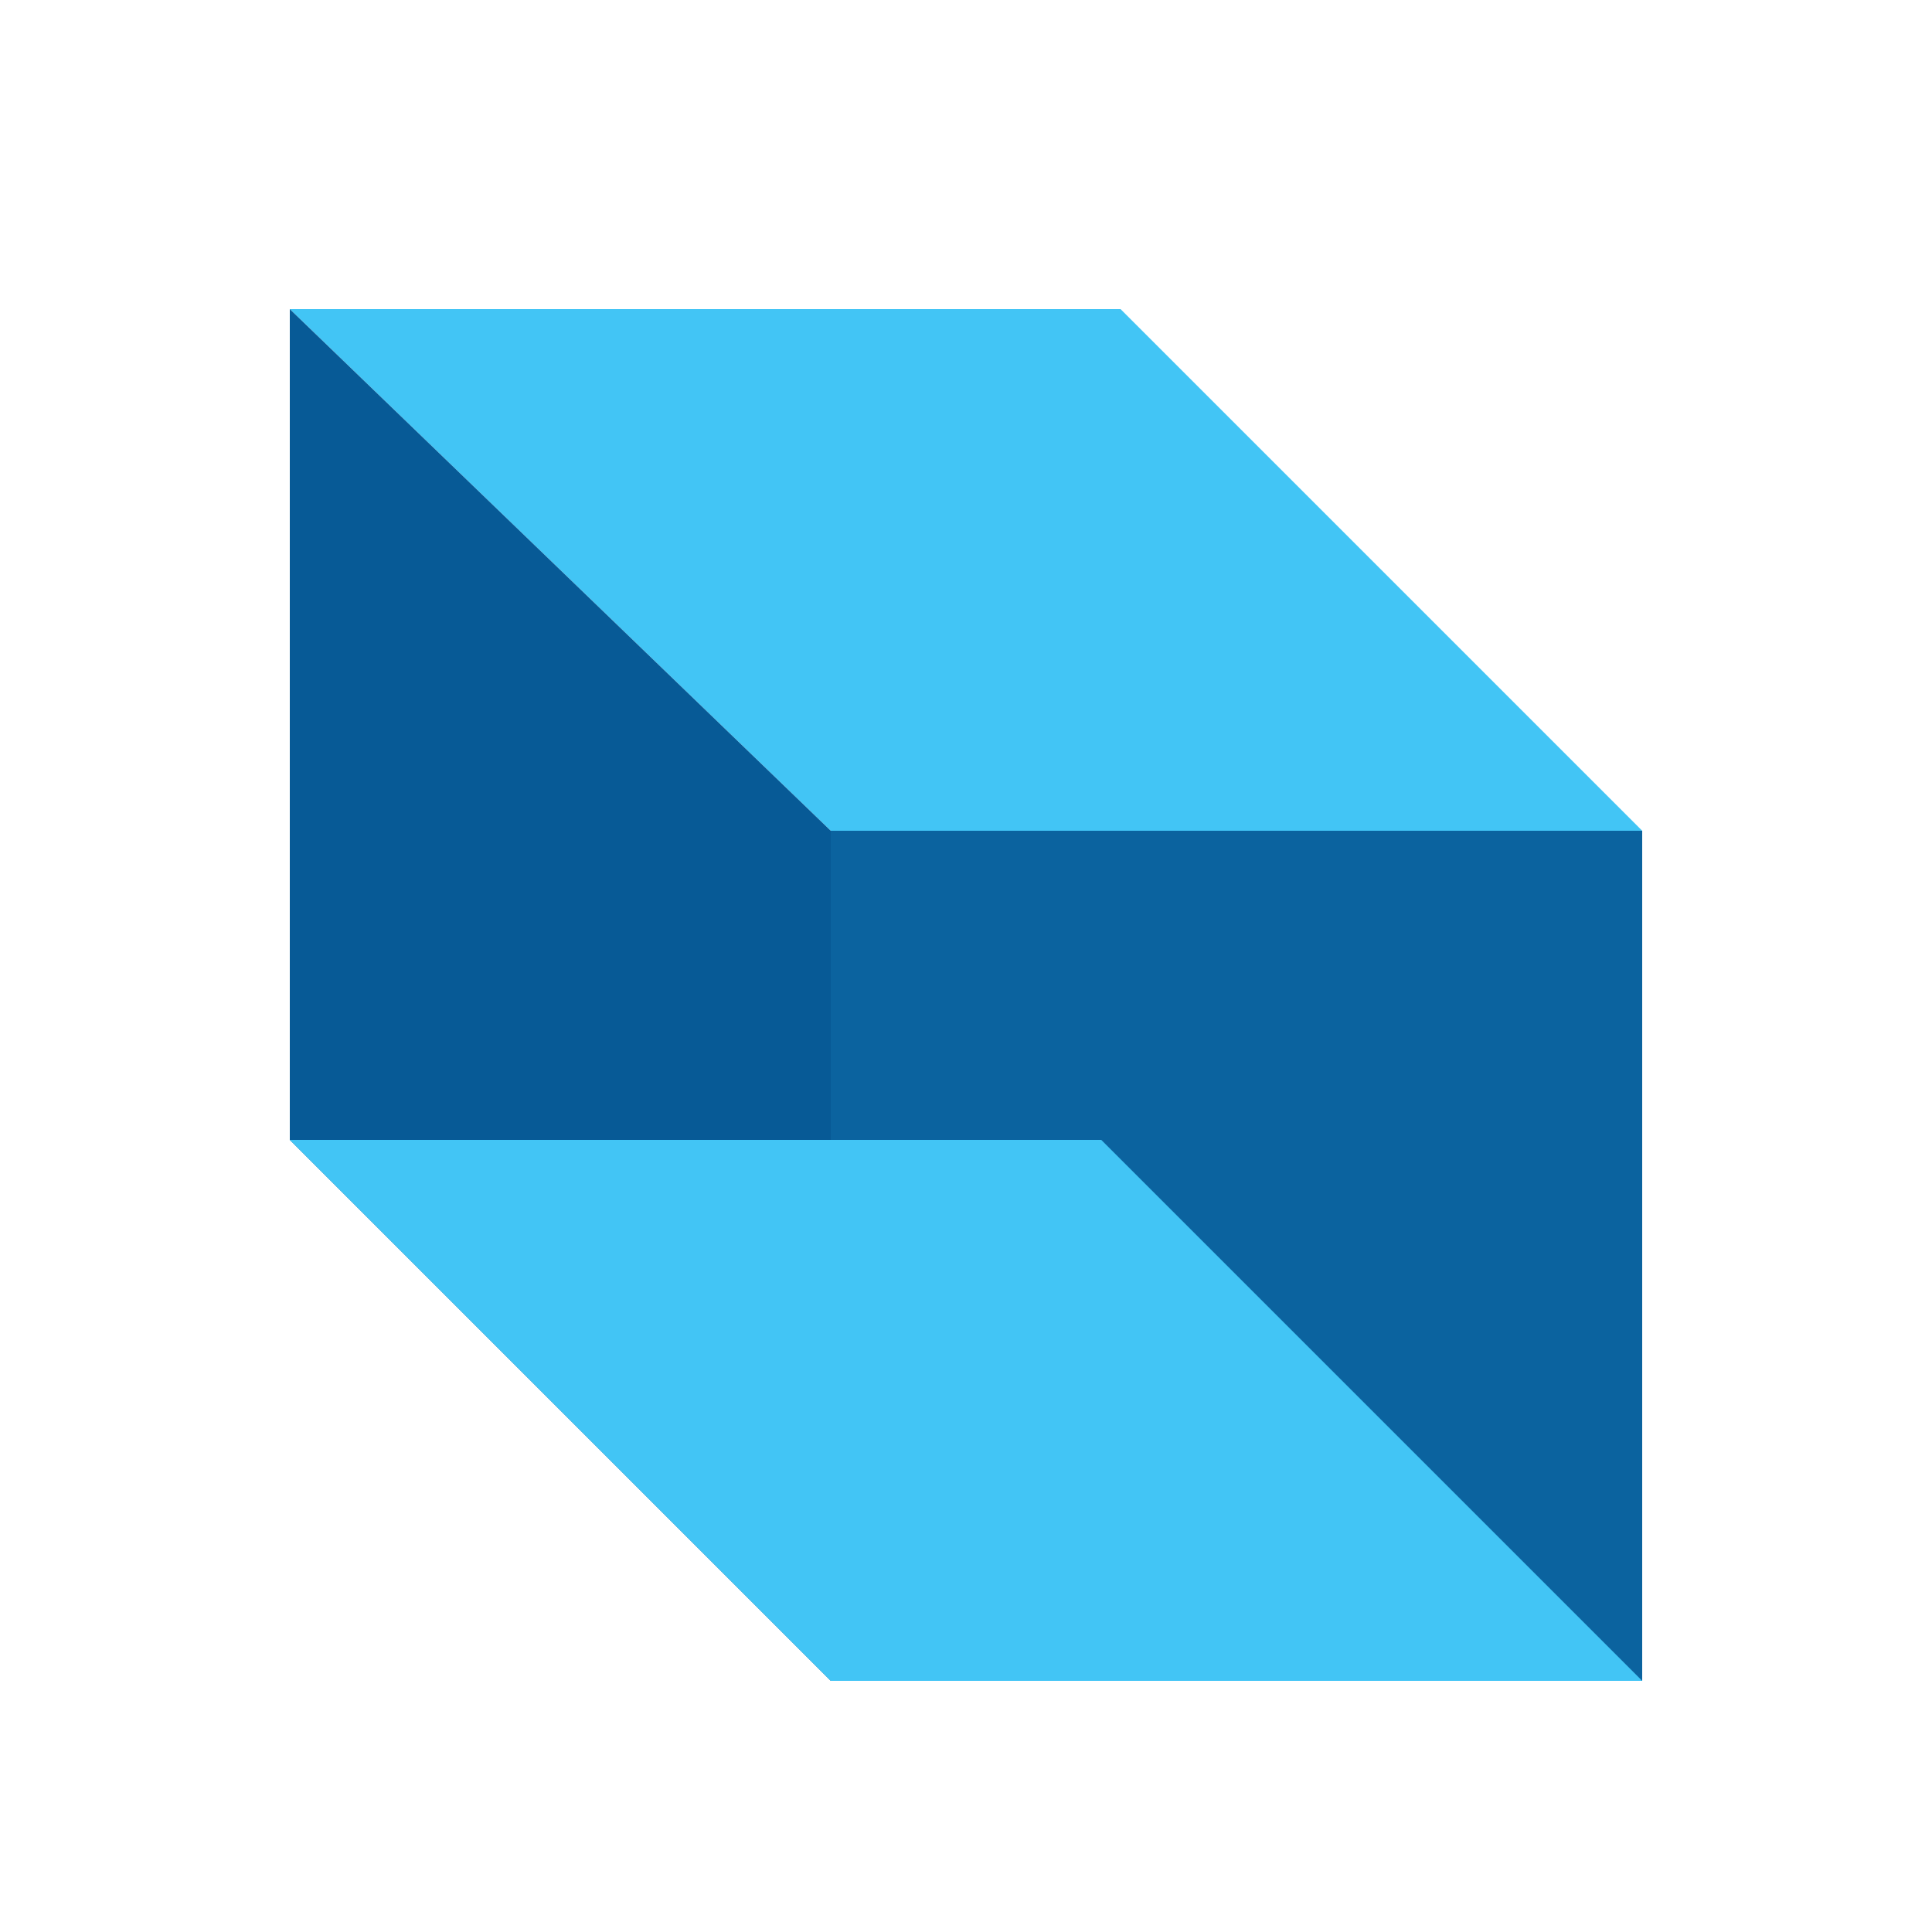
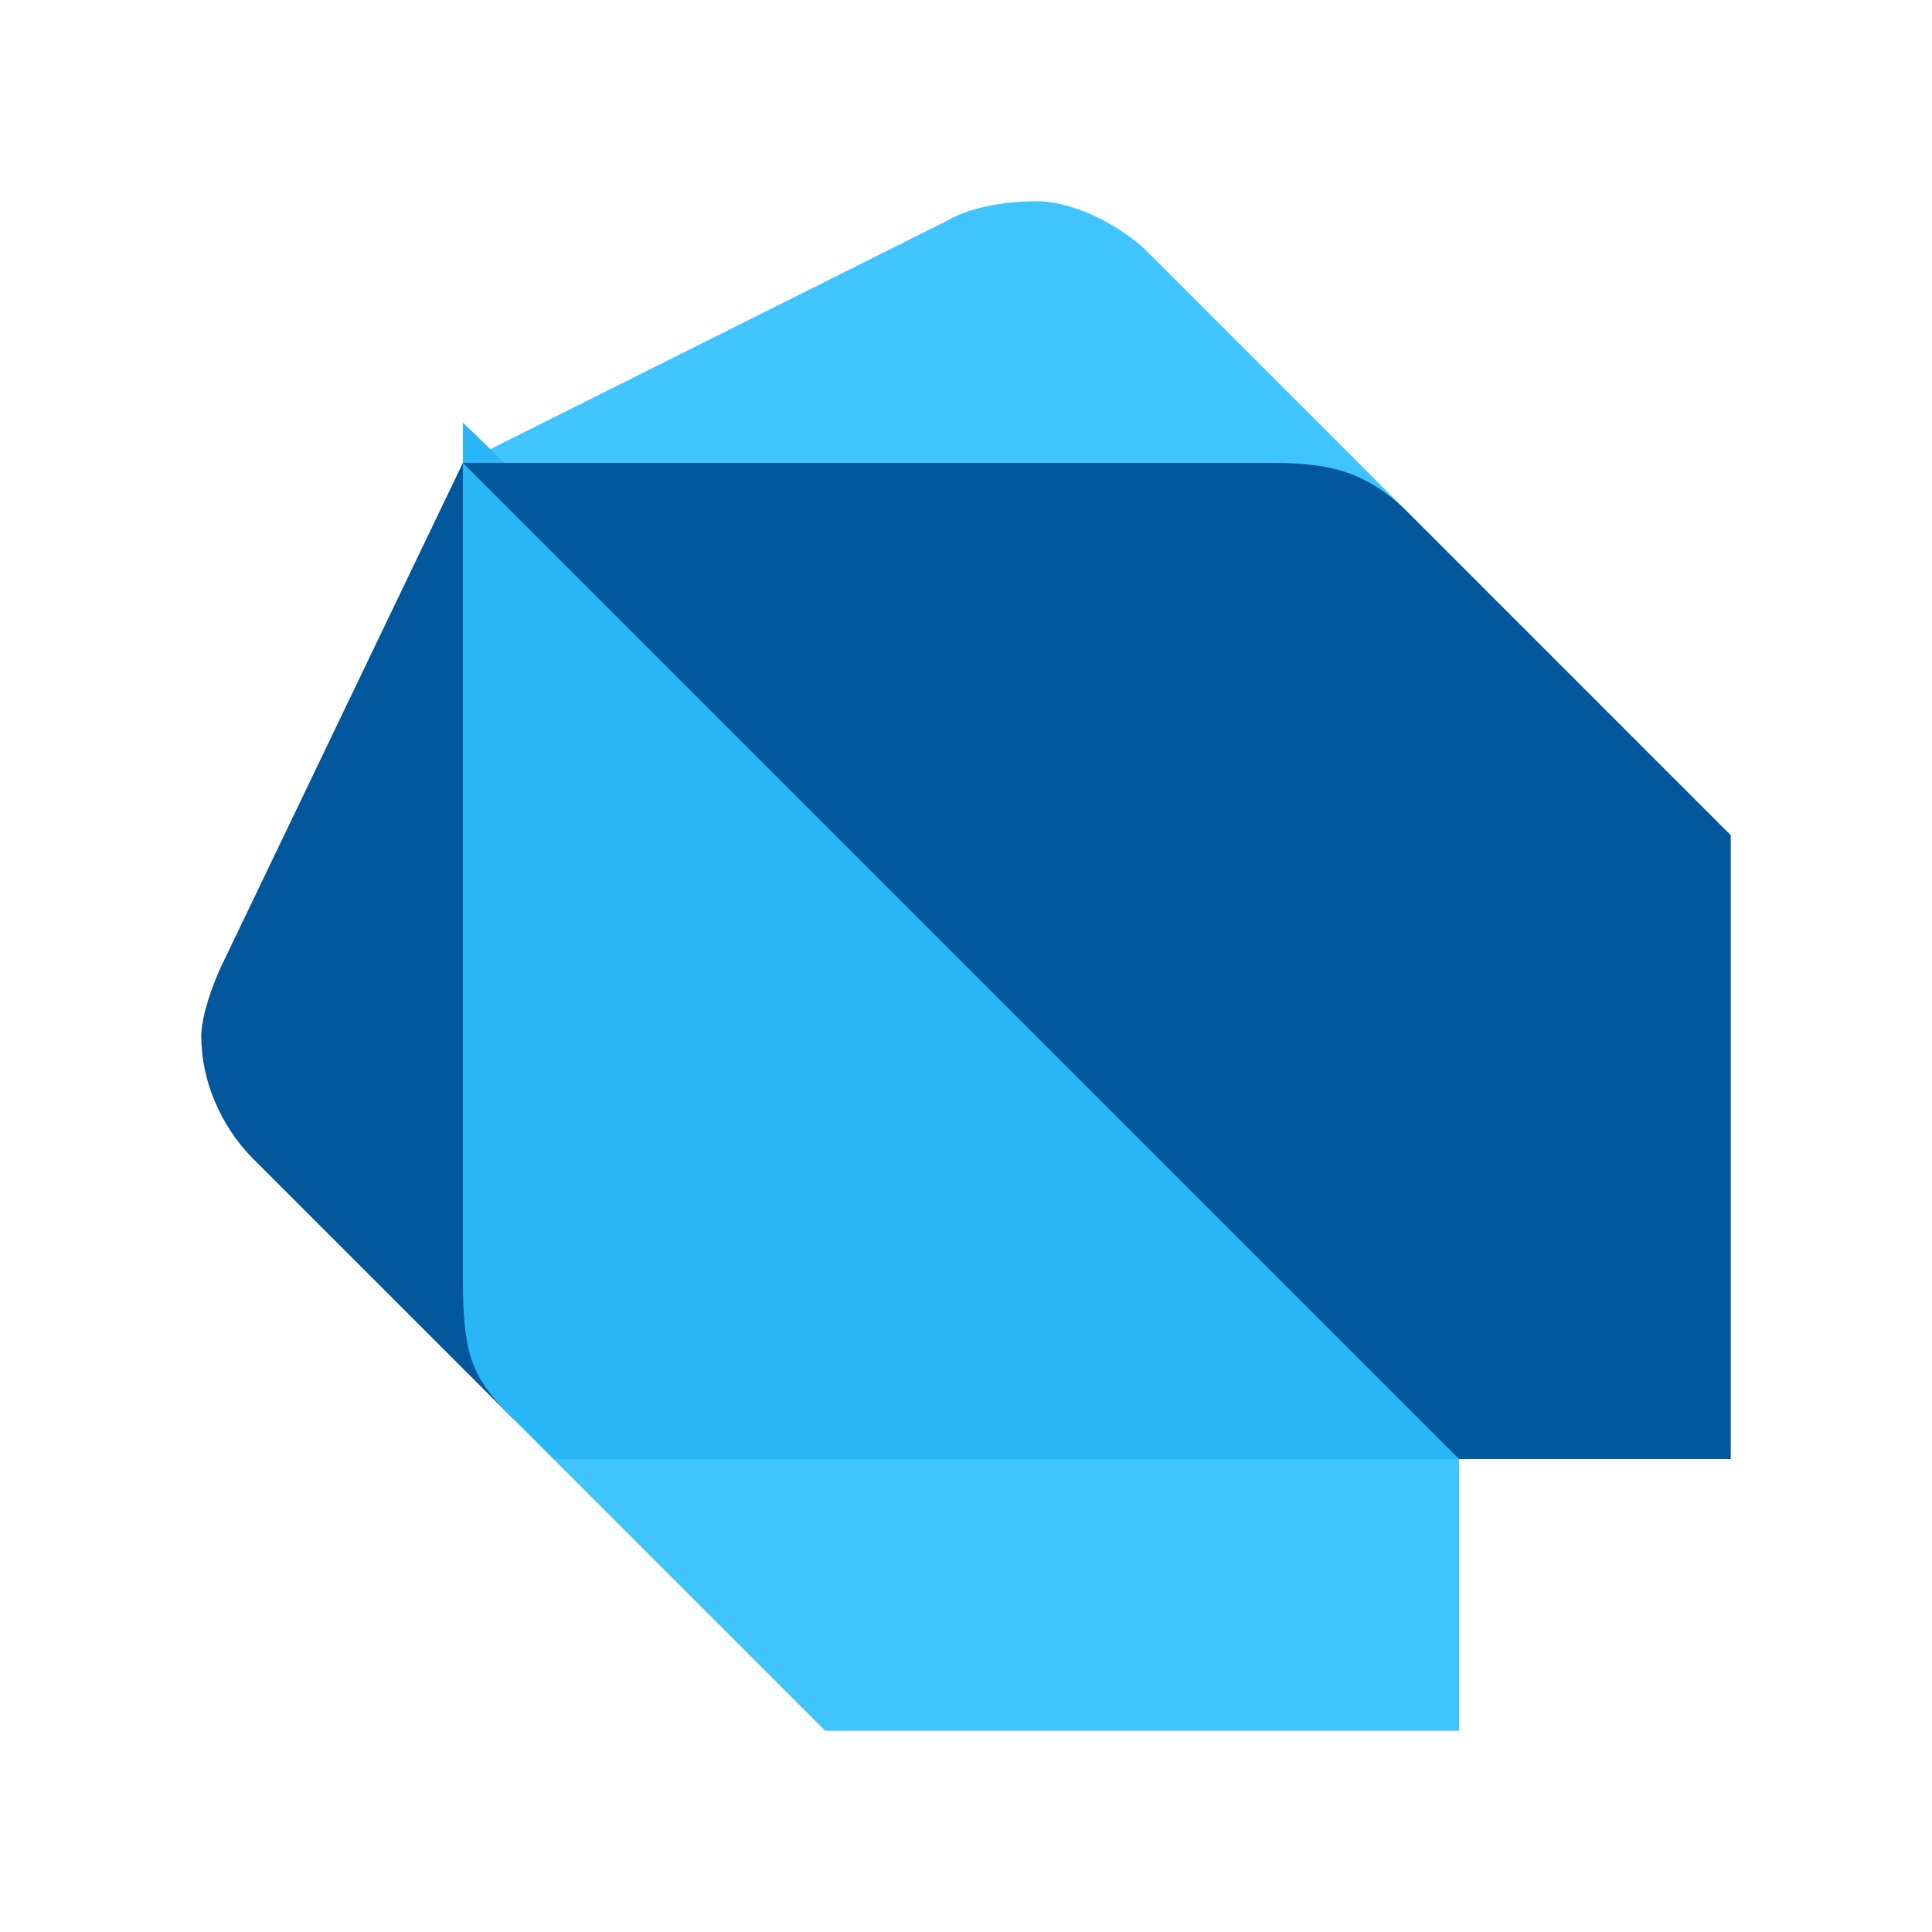
- <svg xmlns="http://www.w3.org/2000/svg" viewBox="0 0 100 100">
-   <path fill="#42C5F5" d="M15 16h43l27 27H43z" />
-   <path fill="#075A96" d="M15 16v43l28 28h17L43 59V43z" />
-   <path fill="#0B639F" d="M43 43h42v44H59L43 71z" />
-   <path fill="#42C5F5" d="M15 59 43 87h42L57 59z" />
+ <svg xmlns="http://www.w3.org/2000/svg" viewBox="0 0 192 192">
+   <path fill="#01579B" d="M51 141 25 115c-3.08-3.17-5-7.63-5-12 0-2.02 1.14-5.18 2-7l24-50z" />
+   <path fill="#40C4FF" d="m140 51-26-26c-2.27-2.28-7-5-11-5-3.44 0-6.81.69-9 2L46 46z" />
+   <path fill="#40C4FF" d="M82 172h63v-27H55z" />
+   <path fill="#29B6F6" d="M46 127c0 8.02 1.01 9.99 5 14l4 4h90l-44-50-55-53z" />
+   <path fill="#01579B" d="M126 46H46l99 99h27V83l-32-32c-4.49-4.51-8.49-5-14-5z" />
</svg>
